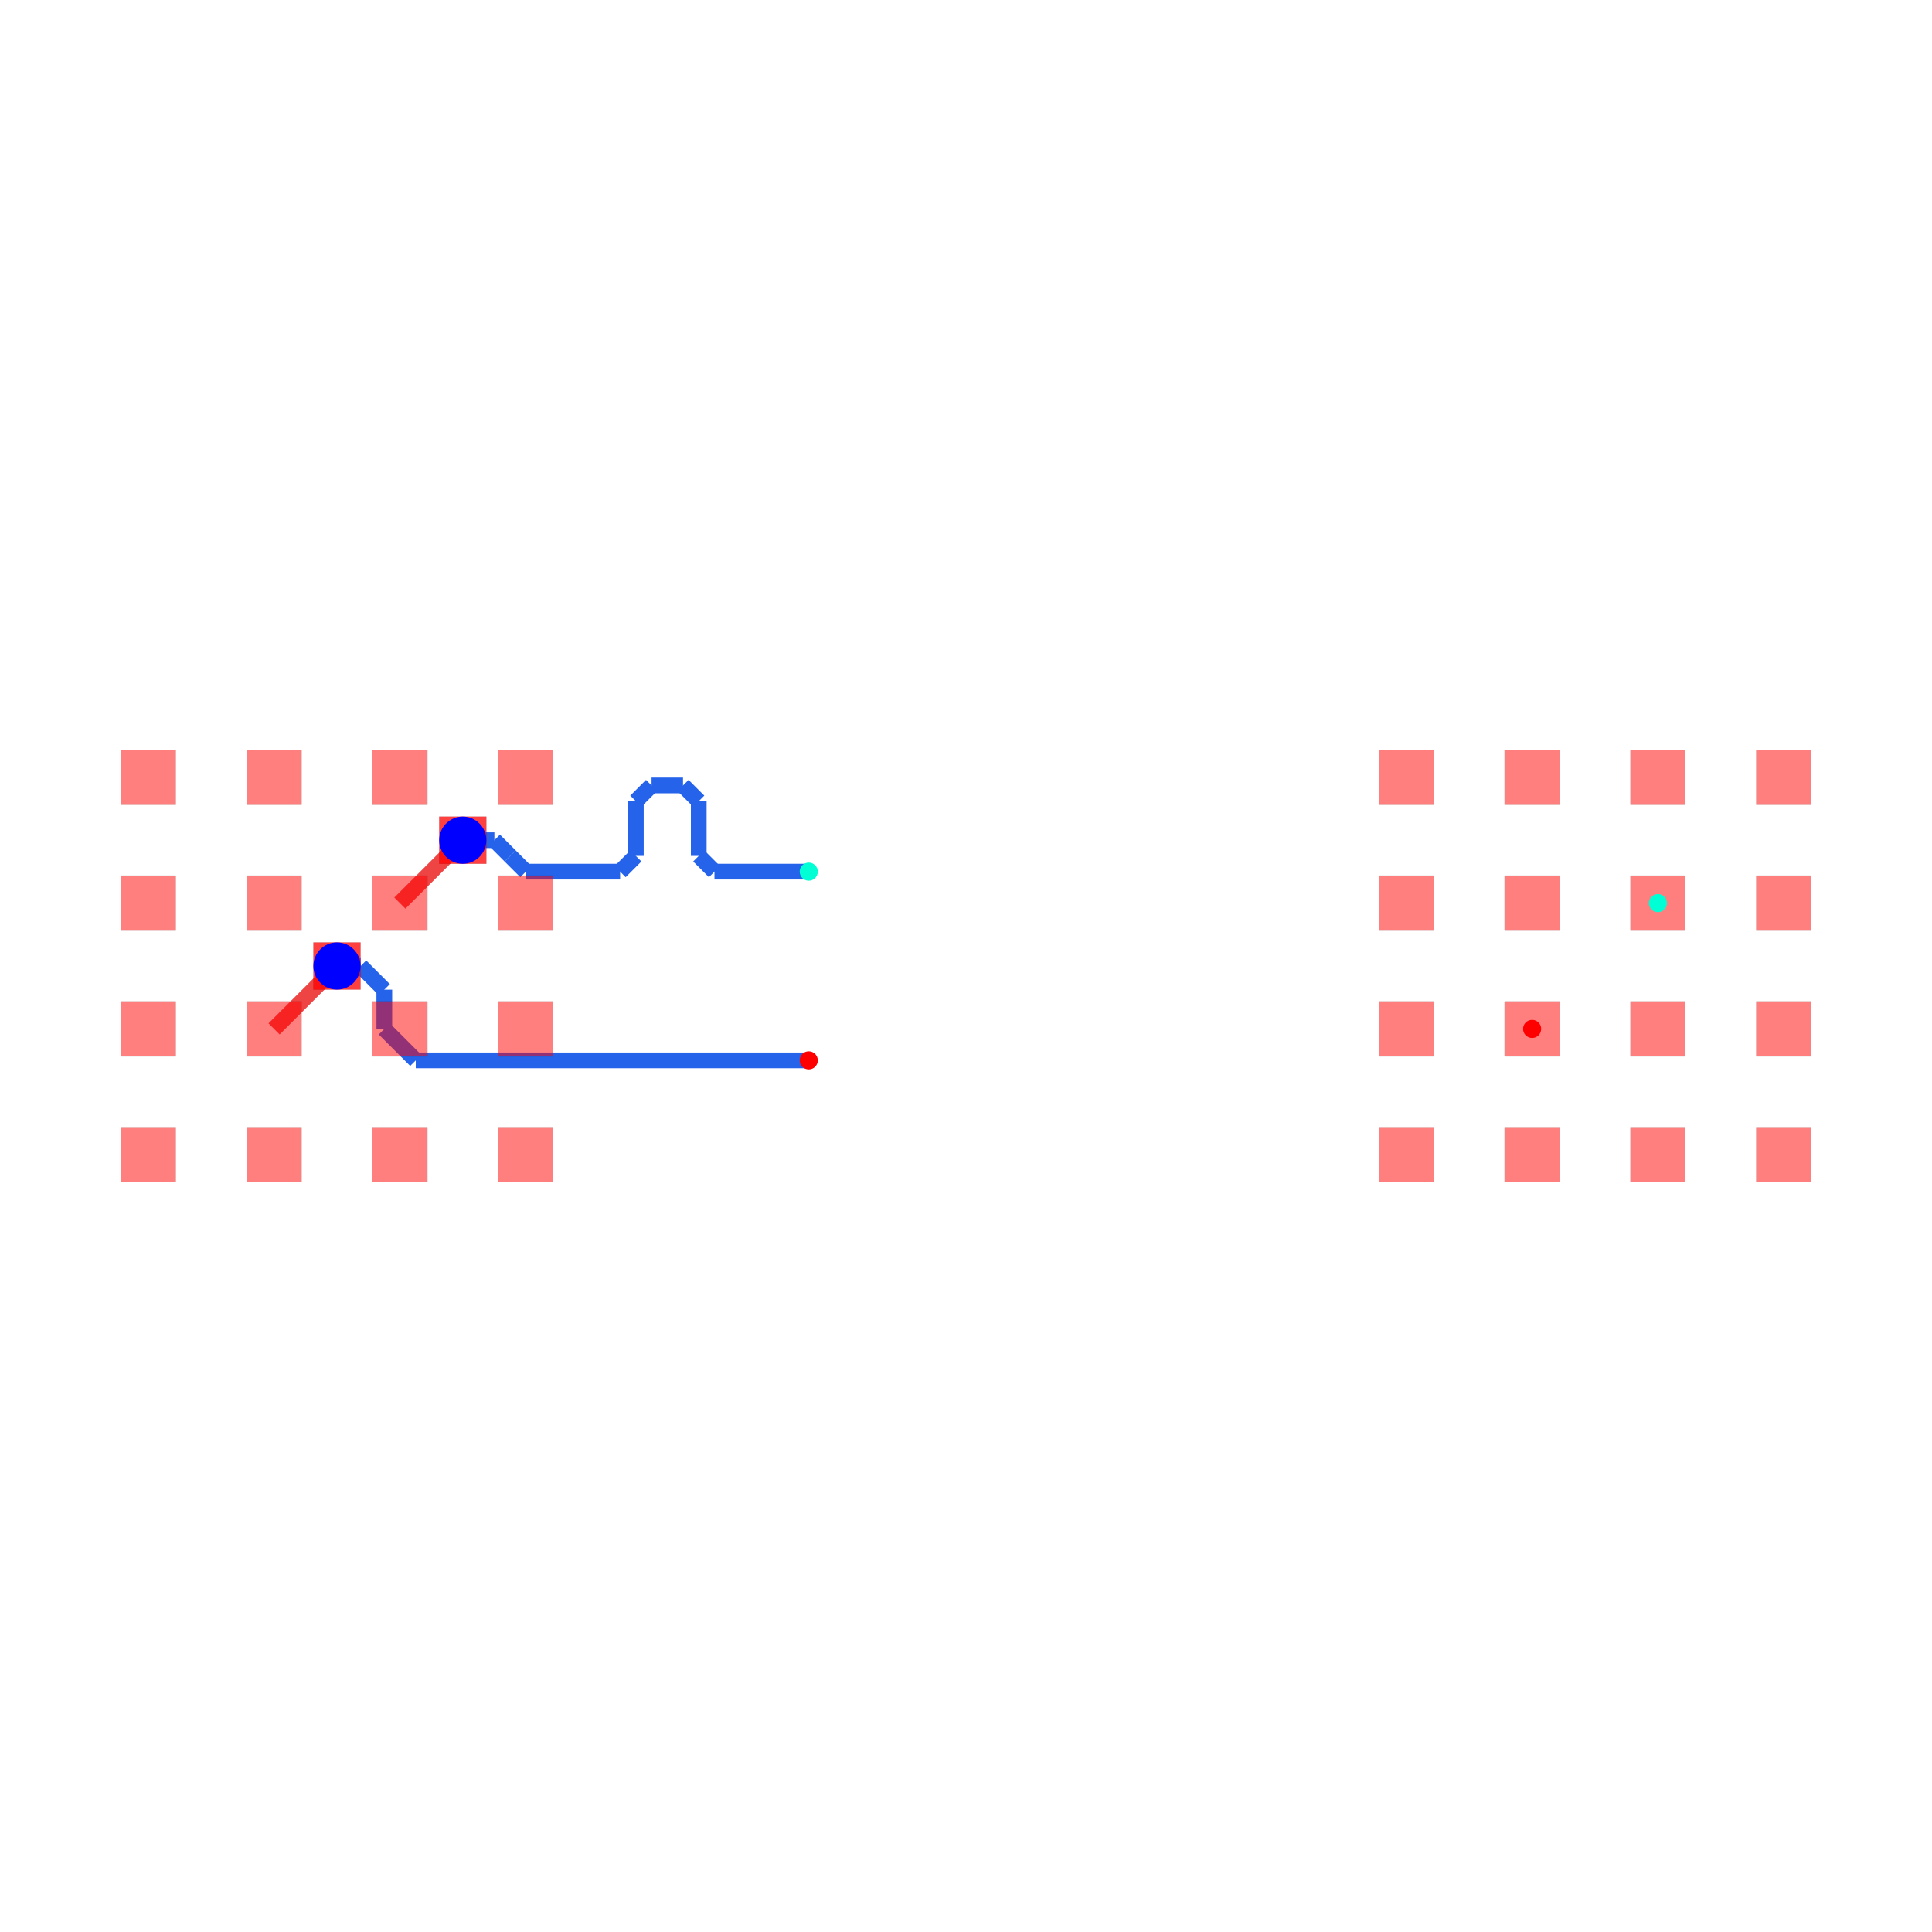
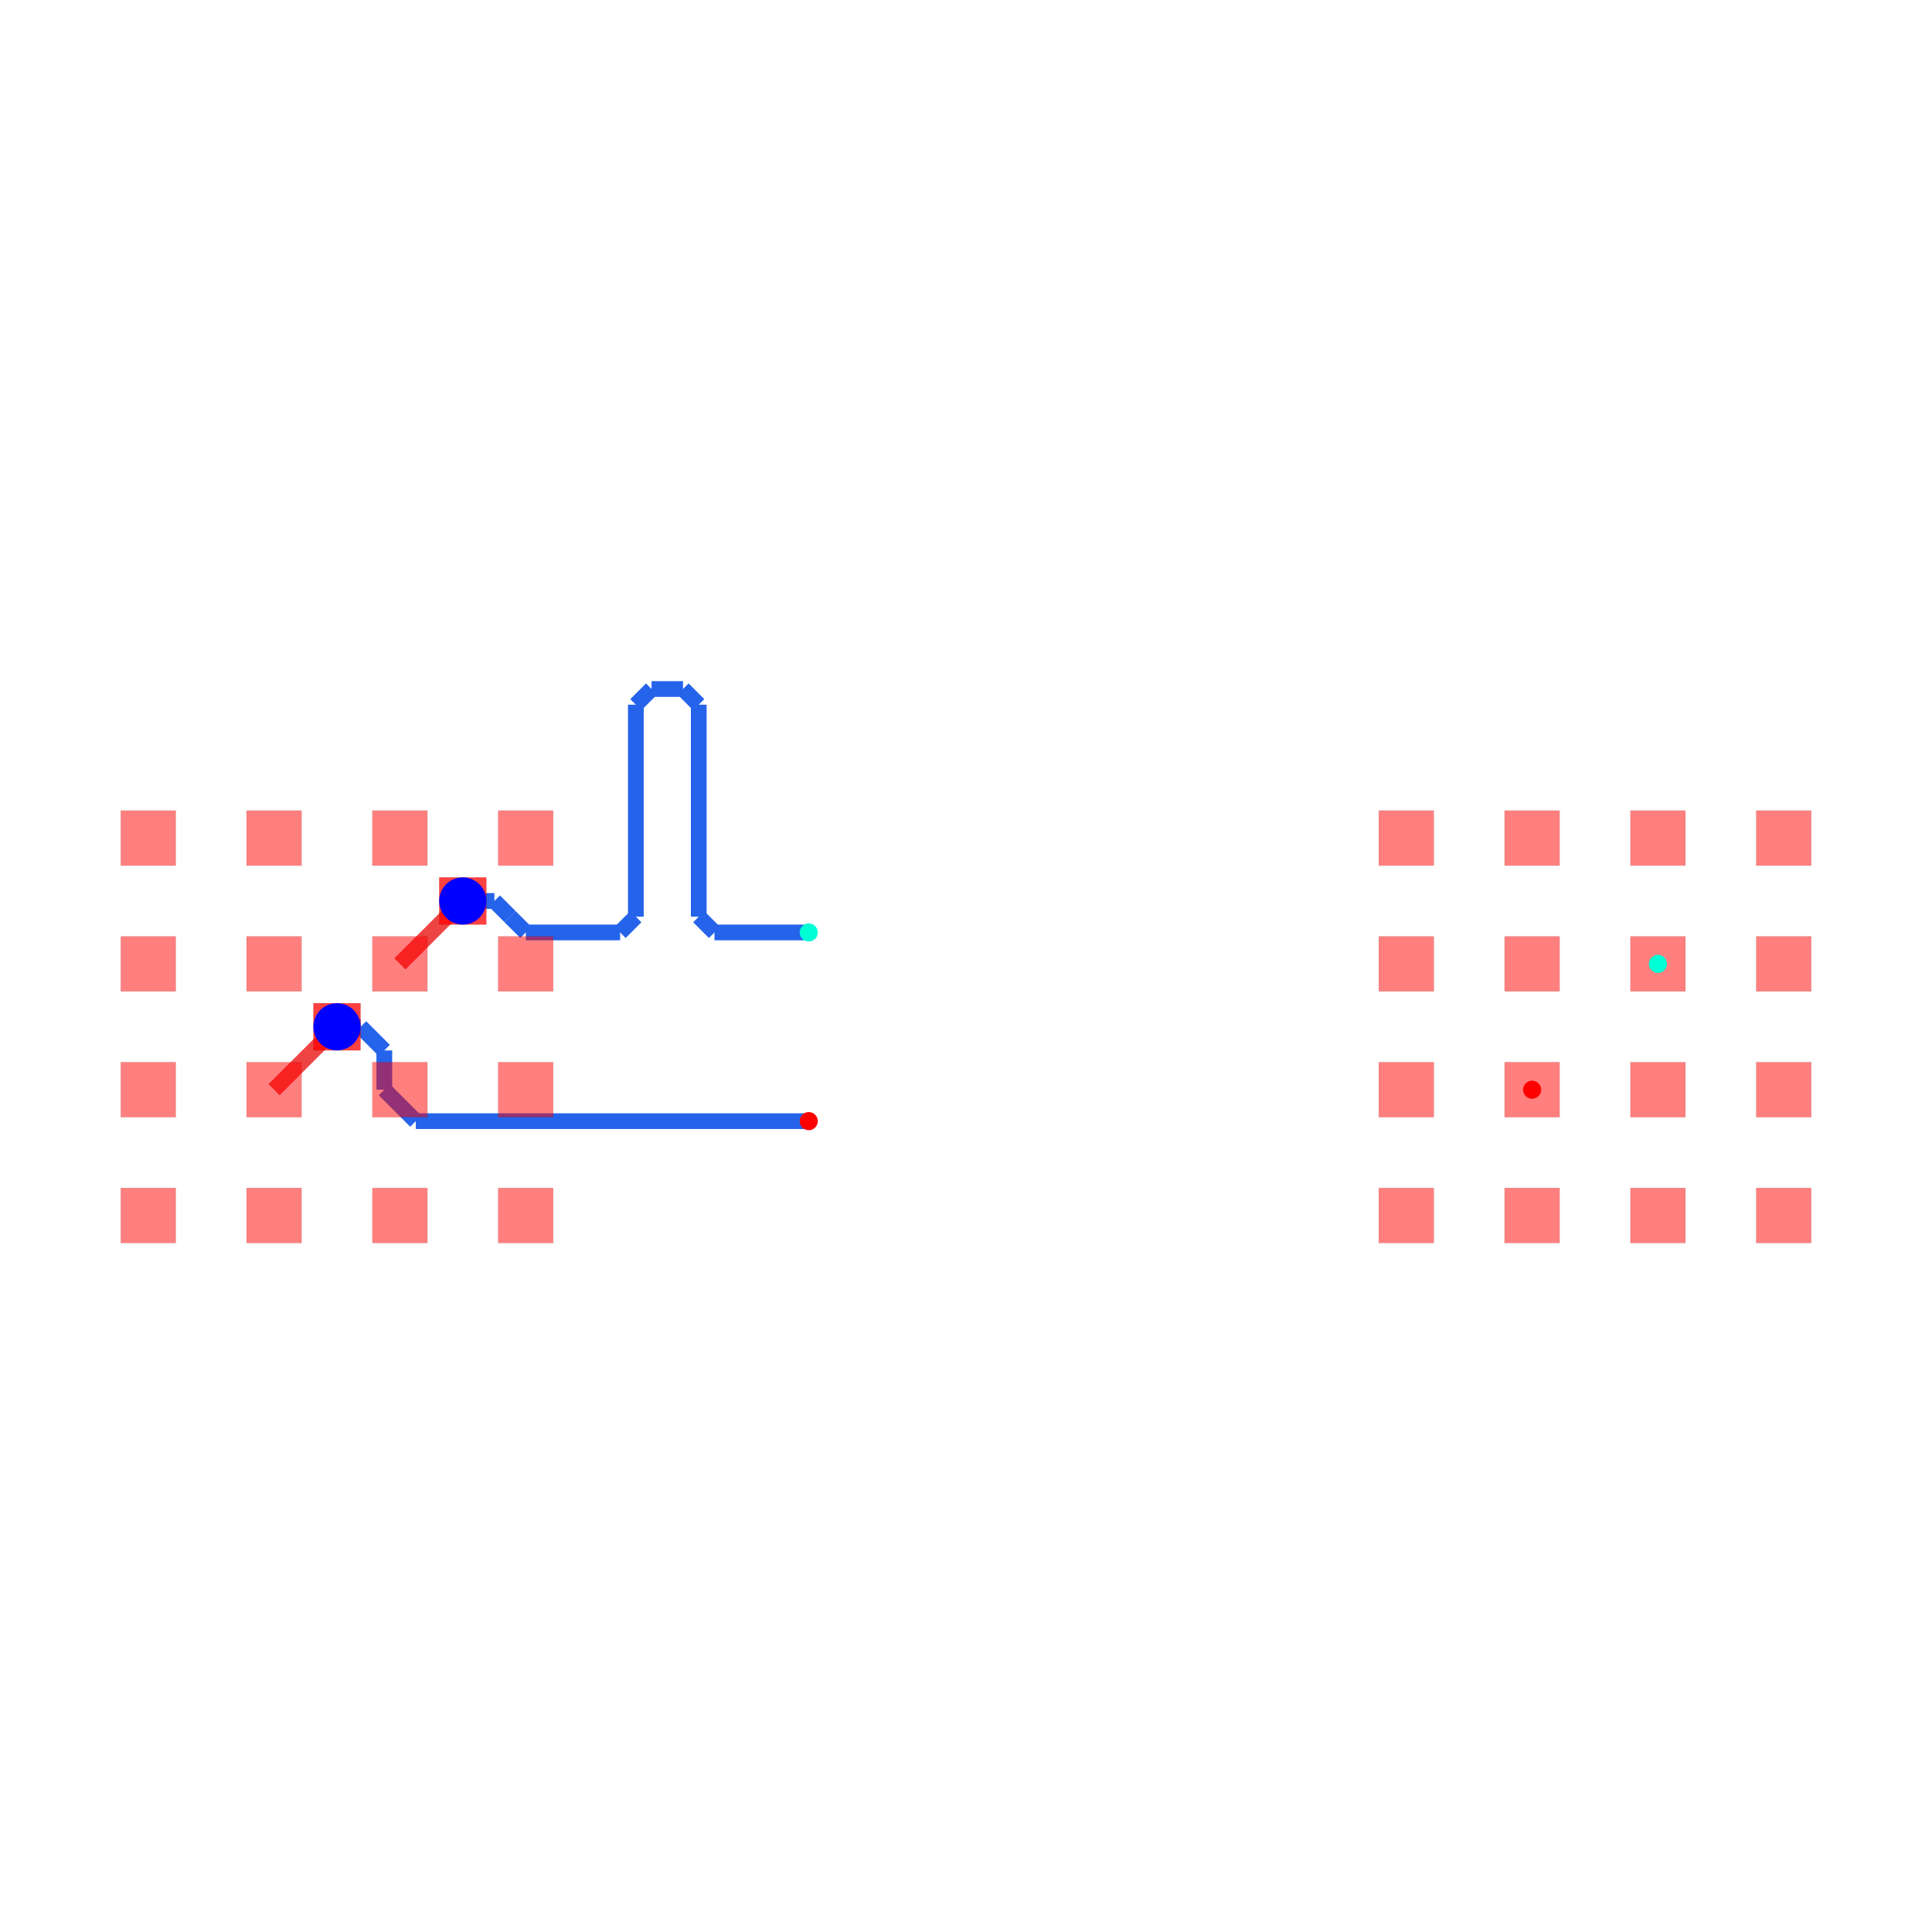
<svg xmlns="http://www.w3.org/2000/svg" width="640" height="640" viewBox="0 0 640 640">
  <rect width="100%" height="100%" fill="white" />
  <g>
-     <polyline data-points="-3.5999999999999996,0.40000000000000013 -3.1999999999999997,0.8000000000000002" data-type="line" data-label="" points="132.465,299.163 153.302,278.326" fill="none" stroke="#ef4444" stroke-linejoin="round" stroke-width="5.209" />
+     <polyline data-points="-3.5999999999999996,0.40000000000000013 -3.1999999999999997,0.8000000000000002" data-type="line" data-label="" points="132.465,319.299 153.302,298.462" fill="none" stroke="#ef4444" stroke-linejoin="round" stroke-width="5.209" />
  </g>
  <g>
-     <polyline data-points="-3.1999999999999997,0.8000000000000002 -2.9989999999999997,0.8000000000000002" data-type="line" data-label="" points="153.302,278.326 163.773,278.326" fill="none" stroke="#2563eb" stroke-linejoin="round" stroke-width="5.209" />
+     <polyline data-points="-3.1999999999999997,0.8000000000000002 -2.9989999999999997,0.8000000000000002" data-type="line" data-label="" points="153.302,298.462 163.773,298.462" fill="none" stroke="#2563eb" stroke-linejoin="round" stroke-width="5.209" />
  </g>
  <g>
-     <polyline data-points="-2.9989999999999997,0.8000000000000002 -2.8989999999999996,0.7000000000000001" data-type="line" data-label="" points="163.773,278.326 168.982,283.535" fill="none" stroke="#2563eb" stroke-linejoin="round" stroke-width="5.209" />
+     <polyline data-points="-2.9989999999999997,0.8000000000000002 -2.8989999999999996,0.7000000000000001" data-type="line" data-label="" points="163.773,298.462 168.982,303.671" fill="none" stroke="#2563eb" stroke-linejoin="round" stroke-width="5.209" />
  </g>
  <g>
-     <polyline data-points="-2.8989999999999996,0.7000000000000001 -2.7989999999999995,0.6" data-type="line" data-label="" points="168.982,283.535 174.192,288.744" fill="none" stroke="#2563eb" stroke-linejoin="round" stroke-width="5.209" />
+     <polyline data-points="-2.8989999999999996,0.7000000000000001 -2.7989999999999995,0.6" data-type="line" data-label="" points="168.982,303.671 174.192,308.88" fill="none" stroke="#2563eb" stroke-linejoin="round" stroke-width="5.209" />
  </g>
  <g>
-     <polyline data-points="-2.7989999999999995,0.6 -2.1994999999999996,0.6" data-type="line" data-label="" points="174.192,288.744 205.421,288.744" fill="none" stroke="#2563eb" stroke-linejoin="round" stroke-width="5.209" />
+     <polyline data-points="-2.7989999999999995,0.6 -2.1994999999999996,0.6" data-type="line" data-label="" points="174.192,308.88 205.421,308.88" fill="none" stroke="#2563eb" stroke-linejoin="round" stroke-width="5.209" />
  </g>
  <g>
-     <polyline data-points="-2.1994999999999996,0.6 -2.0994999999999995,0.7" data-type="line" data-label="" points="205.421,288.744 210.631,283.535" fill="none" stroke="#2563eb" stroke-linejoin="round" stroke-width="5.209" />
+     <polyline data-points="-2.1994999999999996,0.6 -2.0994999999999995,0.7" data-type="line" data-label="" points="205.421,308.88 210.631,303.671" fill="none" stroke="#2563eb" stroke-linejoin="round" stroke-width="5.209" />
  </g>
  <g>
-     <polyline data-points="-2.0994999999999995,0.7 -2.0994999999999995,1.0480773580939562" data-type="line" data-label="" points="210.631,283.535 210.631,265.402" fill="none" stroke="#2563eb" stroke-linejoin="round" stroke-width="5.209" />
+     <polyline data-points="-2.0994999999999995,0.7 -2.0994999999999995,2.0480773580939564" data-type="line" data-label="" points="210.631,303.671 210.631,233.445" fill="none" stroke="#2563eb" stroke-linejoin="round" stroke-width="5.209" />
  </g>
  <g>
-     <polyline data-points="-2.0994999999999995,1.0480773580939562 -1.9994999999999994,1.1480773580939563" data-type="line" data-label="" points="210.631,265.402 215.84,260.193" fill="none" stroke="#2563eb" stroke-linejoin="round" stroke-width="5.209" />
+     <polyline data-points="-2.0994999999999995,2.0480773580939564 -1.9994999999999994,2.1480773580939565" data-type="line" data-label="" points="210.631,233.445 215.84,228.236" fill="none" stroke="#2563eb" stroke-linejoin="round" stroke-width="5.209" />
  </g>
  <g>
-     <polyline data-points="-1.9994999999999994,1.1480773580939563 -1.7994999999999994,1.1480773580939563" data-type="line" data-label="" points="215.84,260.193 226.259,260.193" fill="none" stroke="#2563eb" stroke-linejoin="round" stroke-width="5.209" />
+     <polyline data-points="-1.9994999999999994,2.1480773580939565 -1.7994999999999994,2.1480773580939565" data-type="line" data-label="" points="215.84,228.236 226.259,228.236" fill="none" stroke="#2563eb" stroke-linejoin="round" stroke-width="5.209" />
  </g>
  <g>
-     <polyline data-points="-1.7994999999999994,1.1480773580939563 -1.6994999999999993,1.0480773580939562" data-type="line" data-label="" points="226.259,260.193 231.468,265.402" fill="none" stroke="#2563eb" stroke-linejoin="round" stroke-width="5.209" />
+     <polyline data-points="-1.7994999999999994,2.1480773580939565 -1.6994999999999993,2.0480773580939564" data-type="line" data-label="" points="226.259,228.236 231.468,233.445" fill="none" stroke="#2563eb" stroke-linejoin="round" stroke-width="5.209" />
  </g>
  <g>
-     <polyline data-points="-1.6994999999999993,1.0480773580939562 -1.6994999999999993,0.7" data-type="line" data-label="" points="231.468,265.402 231.468,283.535" fill="none" stroke="#2563eb" stroke-linejoin="round" stroke-width="5.209" />
+     <polyline data-points="-1.6994999999999993,2.0480773580939564 -1.6994999999999993,0.7" data-type="line" data-label="" points="231.468,233.445 231.468,303.671" fill="none" stroke="#2563eb" stroke-linejoin="round" stroke-width="5.209" />
  </g>
  <g>
-     <polyline data-points="-1.6994999999999993,0.7 -1.5994999999999993,0.6" data-type="line" data-label="" points="231.468,283.535 236.677,288.744" fill="none" stroke="#2563eb" stroke-linejoin="round" stroke-width="5.209" />
+     <polyline data-points="-1.6994999999999993,0.7 -1.5994999999999993,0.6" data-type="line" data-label="" points="231.468,303.671 236.677,308.88" fill="none" stroke="#2563eb" stroke-linejoin="round" stroke-width="5.209" />
  </g>
  <g>
-     <polyline data-points="-1.5994999999999993,0.6 -1,0.6" data-type="line" data-label="" points="236.677,288.744 267.907,288.744" fill="none" stroke="#2563eb" stroke-linejoin="round" stroke-width="5.209" />
+     <polyline data-points="-1.5994999999999993,0.6 -1,0.6" data-type="line" data-label="" points="236.677,308.88 267.907,308.88" fill="none" stroke="#2563eb" stroke-linejoin="round" stroke-width="5.209" />
  </g>
  <g>
-     <polyline data-points="-4.4,-0.3999999999999999 -4,1.1102230246251565e-16" data-type="line" data-label="" points="90.791,340.837 111.628,320" fill="none" stroke="#ef4444" stroke-linejoin="round" stroke-width="5.209" />
+     <polyline data-points="-4.4,-0.3999999999999999 -4,1.1102230246251565e-16" data-type="line" data-label="" points="90.791,360.973 111.628,340.136" fill="none" stroke="#ef4444" stroke-linejoin="round" stroke-width="5.209" />
  </g>
  <g>
-     <polyline data-points="-4,1.1102230246251565e-16 -3.8495,1.1102230246251565e-16" data-type="line" data-label="" points="111.628,320 119.468,320" fill="none" stroke="#2563eb" stroke-linejoin="round" stroke-width="5.209" />
+     <polyline data-points="-4,1.1102230246251565e-16 -3.8495,1.1102230246251565e-16" data-type="line" data-label="" points="111.628,340.136 119.468,340.136" fill="none" stroke="#2563eb" stroke-linejoin="round" stroke-width="5.209" />
  </g>
  <g>
-     <polyline data-points="-3.8495,1.1102230246251565e-16 -3.699,-0.15049999999999997" data-type="line" data-label="" points="119.468,320 127.308,327.84" fill="none" stroke="#2563eb" stroke-linejoin="round" stroke-width="5.209" />
+     <polyline data-points="-3.8495,1.1102230246251565e-16 -3.699,-0.15049999999999997" data-type="line" data-label="" points="119.468,340.136 127.308,347.976" fill="none" stroke="#2563eb" stroke-linejoin="round" stroke-width="5.209" />
  </g>
  <g>
-     <polyline data-points="-3.699,-0.15049999999999997 -3.699,-0.39999999999999997" data-type="line" data-label="" points="127.308,327.84 127.308,340.837" fill="none" stroke="#2563eb" stroke-linejoin="round" stroke-width="5.209" />
+     <polyline data-points="-3.699,-0.15049999999999997 -3.699,-0.39999999999999997" data-type="line" data-label="" points="127.308,347.976 127.308,360.973" fill="none" stroke="#2563eb" stroke-linejoin="round" stroke-width="5.209" />
  </g>
  <g>
-     <polyline data-points="-3.699,-0.39999999999999997 -3.4989999999999997,-0.6" data-type="line" data-label="" points="127.308,340.837 137.727,351.256" fill="none" stroke="#2563eb" stroke-linejoin="round" stroke-width="5.209" />
+     <polyline data-points="-3.699,-0.39999999999999997 -3.4989999999999997,-0.6" data-type="line" data-label="" points="127.308,360.973 137.727,371.392" fill="none" stroke="#2563eb" stroke-linejoin="round" stroke-width="5.209" />
  </g>
  <g>
-     <polyline data-points="-3.4989999999999997,-0.6 -1,-0.6" data-type="line" data-label="" points="137.727,351.256 267.907,351.256" fill="none" stroke="#2563eb" stroke-linejoin="round" stroke-width="5.209" />
+     <polyline data-points="-3.4989999999999997,-0.6 -1,-0.6" data-type="line" data-label="" points="137.727,371.392 267.907,371.392" fill="none" stroke="#2563eb" stroke-linejoin="round" stroke-width="5.209" />
  </g>
  <g>
-     <rect data-type="rect" data-label="top" data-x="-5.2" data-y="-1.2" x="40" y="373.395" width="18.233" height="18.233" fill="rgba(255,0,0,0.5)" stroke="black" stroke-width="0.019" />
+     <rect data-type="rect" data-label="top" data-x="-5.2" data-y="-1.2" x="40" y="393.531" width="18.233" height="18.233" fill="rgba(255,0,0,0.5)" stroke="black" stroke-width="0.019" />
  </g>
  <g>
-     <rect data-type="rect" data-label="top" data-x="-4.4" data-y="-1.2" x="81.674" y="373.395" width="18.233" height="18.233" fill="rgba(255,0,0,0.5)" stroke="black" stroke-width="0.019" />
+     <rect data-type="rect" data-label="top" data-x="-4.4" data-y="-1.2" x="81.674" y="393.531" width="18.233" height="18.233" fill="rgba(255,0,0,0.5)" stroke="black" stroke-width="0.019" />
  </g>
  <g>
-     <rect data-type="rect" data-label="top" data-x="-3.5999999999999996" data-y="-1.2" x="123.349" y="373.395" width="18.233" height="18.233" fill="rgba(255,0,0,0.5)" stroke="black" stroke-width="0.019" />
+     <rect data-type="rect" data-label="top" data-x="-3.5999999999999996" data-y="-1.2" x="123.349" y="393.531" width="18.233" height="18.233" fill="rgba(255,0,0,0.5)" stroke="black" stroke-width="0.019" />
  </g>
  <g>
-     <rect data-type="rect" data-label="top" data-x="-2.8" data-y="-1.2" x="165.023" y="373.395" width="18.233" height="18.233" fill="rgba(255,0,0,0.5)" stroke="black" stroke-width="0.019" />
+     <rect data-type="rect" data-label="top" data-x="-2.8" data-y="-1.2" x="165.023" y="393.531" width="18.233" height="18.233" fill="rgba(255,0,0,0.5)" stroke="black" stroke-width="0.019" />
  </g>
  <g>
-     <rect data-type="rect" data-label="top" data-x="-5.2" data-y="-0.3999999999999999" x="40" y="331.721" width="18.233" height="18.233" fill="rgba(255,0,0,0.5)" stroke="black" stroke-width="0.019" />
+     <rect data-type="rect" data-label="top" data-x="-5.2" data-y="-0.3999999999999999" x="40" y="351.857" width="18.233" height="18.233" fill="rgba(255,0,0,0.5)" stroke="black" stroke-width="0.019" />
  </g>
  <g>
-     <rect data-type="rect" data-label="top DATA0" data-x="-4.4" data-y="-0.3999999999999999" x="81.674" y="331.721" width="18.233" height="18.233" fill="rgba(255,0,0,0.5)" stroke="black" stroke-width="0.019" />
+     <rect data-type="rect" data-label="top DATA0" data-x="-4.4" data-y="-0.3999999999999999" x="81.674" y="351.857" width="18.233" height="18.233" fill="rgba(255,0,0,0.5)" stroke="black" stroke-width="0.019" />
  </g>
  <g>
-     <rect data-type="rect" data-label="top" data-x="-3.5999999999999996" data-y="-0.3999999999999999" x="123.349" y="331.721" width="18.233" height="18.233" fill="rgba(255,0,0,0.5)" stroke="black" stroke-width="0.019" />
+     <rect data-type="rect" data-label="top" data-x="-3.5999999999999996" data-y="-0.3999999999999999" x="123.349" y="351.857" width="18.233" height="18.233" fill="rgba(255,0,0,0.5)" stroke="black" stroke-width="0.019" />
  </g>
  <g>
-     <rect data-type="rect" data-label="top" data-x="-2.8" data-y="-0.3999999999999999" x="165.023" y="331.721" width="18.233" height="18.233" fill="rgba(255,0,0,0.5)" stroke="black" stroke-width="0.019" />
+     <rect data-type="rect" data-label="top" data-x="-2.8" data-y="-0.3999999999999999" x="165.023" y="351.857" width="18.233" height="18.233" fill="rgba(255,0,0,0.5)" stroke="black" stroke-width="0.019" />
  </g>
  <g>
-     <rect data-type="rect" data-label="top" data-x="-5.2" data-y="0.40000000000000013" x="40" y="290.047" width="18.233" height="18.233" fill="rgba(255,0,0,0.5)" stroke="black" stroke-width="0.019" />
+     <rect data-type="rect" data-label="top" data-x="-5.2" data-y="0.40000000000000013" x="40" y="310.182" width="18.233" height="18.233" fill="rgba(255,0,0,0.5)" stroke="black" stroke-width="0.019" />
  </g>
  <g>
-     <rect data-type="rect" data-label="top" data-x="-4.4" data-y="0.40000000000000013" x="81.674" y="290.047" width="18.233" height="18.233" fill="rgba(255,0,0,0.5)" stroke="black" stroke-width="0.019" />
+     <rect data-type="rect" data-label="top" data-x="-4.4" data-y="0.40000000000000013" x="81.674" y="310.182" width="18.233" height="18.233" fill="rgba(255,0,0,0.5)" stroke="black" stroke-width="0.019" />
  </g>
  <g>
-     <rect data-type="rect" data-label="top DATA1" data-x="-3.5999999999999996" data-y="0.40000000000000013" x="123.349" y="290.047" width="18.233" height="18.233" fill="rgba(255,0,0,0.5)" stroke="black" stroke-width="0.019" />
+     <rect data-type="rect" data-label="top DATA1" data-x="-3.5999999999999996" data-y="0.40000000000000013" x="123.349" y="310.182" width="18.233" height="18.233" fill="rgba(255,0,0,0.5)" stroke="black" stroke-width="0.019" />
  </g>
  <g>
-     <rect data-type="rect" data-label="top" data-x="-2.8" data-y="0.40000000000000013" x="165.023" y="290.047" width="18.233" height="18.233" fill="rgba(255,0,0,0.5)" stroke="black" stroke-width="0.019" />
+     <rect data-type="rect" data-label="top" data-x="-2.8" data-y="0.40000000000000013" x="165.023" y="310.182" width="18.233" height="18.233" fill="rgba(255,0,0,0.5)" stroke="black" stroke-width="0.019" />
  </g>
  <g>
-     <rect data-type="rect" data-label="top" data-x="-5.2" data-y="1.2000000000000004" x="40" y="248.372" width="18.233" height="18.233" fill="rgba(255,0,0,0.5)" stroke="black" stroke-width="0.019" />
+     <rect data-type="rect" data-label="top" data-x="-5.2" data-y="1.2000000000000004" x="40" y="268.508" width="18.233" height="18.233" fill="rgba(255,0,0,0.5)" stroke="black" stroke-width="0.019" />
  </g>
  <g>
-     <rect data-type="rect" data-label="top" data-x="-4.4" data-y="1.2000000000000004" x="81.674" y="248.372" width="18.233" height="18.233" fill="rgba(255,0,0,0.5)" stroke="black" stroke-width="0.019" />
+     <rect data-type="rect" data-label="top" data-x="-4.4" data-y="1.2000000000000004" x="81.674" y="268.508" width="18.233" height="18.233" fill="rgba(255,0,0,0.5)" stroke="black" stroke-width="0.019" />
  </g>
  <g>
-     <rect data-type="rect" data-label="top" data-x="-3.5999999999999996" data-y="1.2000000000000004" x="123.349" y="248.372" width="18.233" height="18.233" fill="rgba(255,0,0,0.5)" stroke="black" stroke-width="0.019" />
+     <rect data-type="rect" data-label="top" data-x="-3.5999999999999996" data-y="1.2000000000000004" x="123.349" y="268.508" width="18.233" height="18.233" fill="rgba(255,0,0,0.5)" stroke="black" stroke-width="0.019" />
  </g>
  <g>
-     <rect data-type="rect" data-label="top" data-x="-2.8" data-y="1.2000000000000004" x="165.023" y="248.372" width="18.233" height="18.233" fill="rgba(255,0,0,0.5)" stroke="black" stroke-width="0.019" />
+     <rect data-type="rect" data-label="top" data-x="-2.8" data-y="1.2000000000000004" x="165.023" y="268.508" width="18.233" height="18.233" fill="rgba(255,0,0,0.5)" stroke="black" stroke-width="0.019" />
  </g>
  <g>
-     <rect data-type="rect" data-label="top" data-x="2.8" data-y="-1.2" x="456.744" y="373.395" width="18.233" height="18.233" fill="rgba(255,0,0,0.5)" stroke="black" stroke-width="0.019" />
+     <rect data-type="rect" data-label="top" data-x="2.8" data-y="-1.2" x="456.744" y="393.531" width="18.233" height="18.233" fill="rgba(255,0,0,0.5)" stroke="black" stroke-width="0.019" />
  </g>
  <g>
-     <rect data-type="rect" data-label="top" data-x="3.5999999999999996" data-y="-1.2" x="498.419" y="373.395" width="18.233" height="18.233" fill="rgba(255,0,0,0.5)" stroke="black" stroke-width="0.019" />
+     <rect data-type="rect" data-label="top" data-x="3.5999999999999996" data-y="-1.2" x="498.419" y="393.531" width="18.233" height="18.233" fill="rgba(255,0,0,0.5)" stroke="black" stroke-width="0.019" />
  </g>
  <g>
-     <rect data-type="rect" data-label="top" data-x="4.3999999999999995" data-y="-1.2" x="540.093" y="373.395" width="18.233" height="18.233" fill="rgba(255,0,0,0.5)" stroke="black" stroke-width="0.019" />
+     <rect data-type="rect" data-label="top" data-x="4.3999999999999995" data-y="-1.2" x="540.093" y="393.531" width="18.233" height="18.233" fill="rgba(255,0,0,0.5)" stroke="black" stroke-width="0.019" />
  </g>
  <g>
-     <rect data-type="rect" data-label="top" data-x="5.2" data-y="-1.2" x="581.767" y="373.395" width="18.233" height="18.233" fill="rgba(255,0,0,0.5)" stroke="black" stroke-width="0.019" />
+     <rect data-type="rect" data-label="top" data-x="5.2" data-y="-1.2" x="581.767" y="393.531" width="18.233" height="18.233" fill="rgba(255,0,0,0.5)" stroke="black" stroke-width="0.019" />
  </g>
  <g>
-     <rect data-type="rect" data-label="top" data-x="2.8" data-y="-0.3999999999999999" x="456.744" y="331.721" width="18.233" height="18.233" fill="rgba(255,0,0,0.5)" stroke="black" stroke-width="0.019" />
+     <rect data-type="rect" data-label="top" data-x="2.8" data-y="-0.3999999999999999" x="456.744" y="351.857" width="18.233" height="18.233" fill="rgba(255,0,0,0.5)" stroke="black" stroke-width="0.019" />
  </g>
  <g>
-     <rect data-type="rect" data-label="top DATA0" data-x="3.5999999999999996" data-y="-0.3999999999999999" x="498.419" y="331.721" width="18.233" height="18.233" fill="rgba(255,0,0,0.5)" stroke="black" stroke-width="0.019" />
+     <rect data-type="rect" data-label="top DATA0" data-x="3.5999999999999996" data-y="-0.3999999999999999" x="498.419" y="351.857" width="18.233" height="18.233" fill="rgba(255,0,0,0.5)" stroke="black" stroke-width="0.019" />
  </g>
  <g>
-     <rect data-type="rect" data-label="top" data-x="4.3999999999999995" data-y="-0.3999999999999999" x="540.093" y="331.721" width="18.233" height="18.233" fill="rgba(255,0,0,0.5)" stroke="black" stroke-width="0.019" />
+     <rect data-type="rect" data-label="top" data-x="4.3999999999999995" data-y="-0.3999999999999999" x="540.093" y="351.857" width="18.233" height="18.233" fill="rgba(255,0,0,0.5)" stroke="black" stroke-width="0.019" />
  </g>
  <g>
-     <rect data-type="rect" data-label="top" data-x="5.2" data-y="-0.3999999999999999" x="581.767" y="331.721" width="18.233" height="18.233" fill="rgba(255,0,0,0.5)" stroke="black" stroke-width="0.019" />
+     <rect data-type="rect" data-label="top" data-x="5.2" data-y="-0.3999999999999999" x="581.767" y="351.857" width="18.233" height="18.233" fill="rgba(255,0,0,0.5)" stroke="black" stroke-width="0.019" />
  </g>
  <g>
-     <rect data-type="rect" data-label="top" data-x="2.8" data-y="0.40000000000000013" x="456.744" y="290.047" width="18.233" height="18.233" fill="rgba(255,0,0,0.5)" stroke="black" stroke-width="0.019" />
+     <rect data-type="rect" data-label="top" data-x="2.8" data-y="0.40000000000000013" x="456.744" y="310.182" width="18.233" height="18.233" fill="rgba(255,0,0,0.5)" stroke="black" stroke-width="0.019" />
  </g>
  <g>
-     <rect data-type="rect" data-label="top" data-x="3.5999999999999996" data-y="0.40000000000000013" x="498.419" y="290.047" width="18.233" height="18.233" fill="rgba(255,0,0,0.5)" stroke="black" stroke-width="0.019" />
+     <rect data-type="rect" data-label="top" data-x="3.5999999999999996" data-y="0.40000000000000013" x="498.419" y="310.182" width="18.233" height="18.233" fill="rgba(255,0,0,0.5)" stroke="black" stroke-width="0.019" />
  </g>
  <g>
-     <rect data-type="rect" data-label="top DATA1" data-x="4.3999999999999995" data-y="0.40000000000000013" x="540.093" y="290.047" width="18.233" height="18.233" fill="rgba(255,0,0,0.5)" stroke="black" stroke-width="0.019" />
+     <rect data-type="rect" data-label="top DATA1" data-x="4.3999999999999995" data-y="0.40000000000000013" x="540.093" y="310.182" width="18.233" height="18.233" fill="rgba(255,0,0,0.5)" stroke="black" stroke-width="0.019" />
  </g>
  <g>
-     <rect data-type="rect" data-label="top" data-x="5.2" data-y="0.40000000000000013" x="581.767" y="290.047" width="18.233" height="18.233" fill="rgba(255,0,0,0.5)" stroke="black" stroke-width="0.019" />
+     <rect data-type="rect" data-label="top" data-x="5.2" data-y="0.40000000000000013" x="581.767" y="310.182" width="18.233" height="18.233" fill="rgba(255,0,0,0.5)" stroke="black" stroke-width="0.019" />
  </g>
  <g>
-     <rect data-type="rect" data-label="top" data-x="2.8" data-y="1.2000000000000004" x="456.744" y="248.372" width="18.233" height="18.233" fill="rgba(255,0,0,0.5)" stroke="black" stroke-width="0.019" />
+     <rect data-type="rect" data-label="top" data-x="2.8" data-y="1.2000000000000004" x="456.744" y="268.508" width="18.233" height="18.233" fill="rgba(255,0,0,0.5)" stroke="black" stroke-width="0.019" />
  </g>
  <g>
-     <rect data-type="rect" data-label="top" data-x="3.5999999999999996" data-y="1.2000000000000004" x="498.419" y="248.372" width="18.233" height="18.233" fill="rgba(255,0,0,0.5)" stroke="black" stroke-width="0.019" />
+     <rect data-type="rect" data-label="top" data-x="3.5999999999999996" data-y="1.2000000000000004" x="498.419" y="268.508" width="18.233" height="18.233" fill="rgba(255,0,0,0.5)" stroke="black" stroke-width="0.019" />
  </g>
  <g>
-     <rect data-type="rect" data-label="top" data-x="4.3999999999999995" data-y="1.2000000000000004" x="540.093" y="248.372" width="18.233" height="18.233" fill="rgba(255,0,0,0.5)" stroke="black" stroke-width="0.019" />
+     <rect data-type="rect" data-label="top" data-x="4.3999999999999995" data-y="1.2000000000000004" x="540.093" y="268.508" width="18.233" height="18.233" fill="rgba(255,0,0,0.5)" stroke="black" stroke-width="0.019" />
  </g>
  <g>
-     <rect data-type="rect" data-label="top" data-x="5.2" data-y="1.2000000000000004" x="581.767" y="248.372" width="18.233" height="18.233" fill="rgba(255,0,0,0.5)" stroke="black" stroke-width="0.019" />
+     <rect data-type="rect" data-label="top" data-x="5.2" data-y="1.2000000000000004" x="581.767" y="268.508" width="18.233" height="18.233" fill="rgba(255,0,0,0.5)" stroke="black" stroke-width="0.019" />
  </g>
  <g>
-     <rect data-type="rect" data-label="top DATA1 bottom DATA1" data-x="-3.1999999999999997" data-y="0.8000000000000002" x="145.488" y="270.512" width="15.628" height="15.628" fill="rgba(255,0,0,0.75)" stroke="black" stroke-width="0.019" />
+     <rect data-type="rect" data-label="top DATA1 bottom DATA1" data-x="-3.1999999999999997" data-y="0.8000000000000002" x="145.488" y="290.648" width="15.628" height="15.628" fill="rgba(255,0,0,0.75)" stroke="black" stroke-width="0.019" />
  </g>
  <g>
-     <rect data-type="rect" data-label="top DATA0 bottom DATA0" data-x="-4" data-y="1.1102230246251565e-16" x="103.814" y="312.186" width="15.628" height="15.628" fill="rgba(255,0,0,0.75)" stroke="black" stroke-width="0.019" />
+     <rect data-type="rect" data-label="top DATA0 bottom DATA0" data-x="-4" data-y="1.1102230246251565e-16" x="103.814" y="332.322" width="15.628" height="15.628" fill="rgba(255,0,0,0.75)" stroke="black" stroke-width="0.019" />
  </g>
-   <circle data-type="circle" data-label="" data-x="-3.1999999999999997" data-y="0.8000000000000002" cx="153.302" cy="278.326" r="7.814" fill="blue" stroke="none" stroke-width="0.019" />
-   <circle data-type="circle" data-label="" data-x="-4" data-y="1.1102230246251565e-16" cx="111.628" cy="320" r="7.814" fill="blue" stroke="none" stroke-width="0.019" />
+   <circle data-type="circle" data-label="" data-x="-3.1999999999999997" data-y="0.8000000000000002" cx="153.302" cy="298.462" r="7.814" fill="blue" stroke="none" stroke-width="0.019" />
+   <circle data-type="circle" data-label="" data-x="-4" data-y="1.1102230246251565e-16" cx="111.628" cy="340.136" r="7.814" fill="blue" stroke="none" stroke-width="0.019" />
  <g>
-     <circle data-type="point" data-label="DATA0 DATA0 bottom" data-x="-1" data-y="-0.6" cx="267.907" cy="351.256" r="3" fill="hsl(0, 100%, 50%)" />
+     <circle data-type="point" data-label="DATA0 DATA0 bottom" data-x="-1" data-y="-0.6" cx="267.907" cy="371.392" r="3" fill="hsl(0, 100%, 50%)" />
  </g>
  <g>
-     <circle data-type="point" data-label="DATA0 DATA0 top" data-x="3.5999999999999996" data-y="-0.3999999999999999" cx="507.535" cy="340.837" r="3" fill="hsl(0, 100%, 50%)" />
+     <circle data-type="point" data-label="DATA0 DATA0 top" data-x="3.5999999999999996" data-y="-0.3999999999999999" cx="507.535" cy="360.973" r="3" fill="hsl(0, 100%, 50%)" />
  </g>
  <g>
-     <circle data-type="point" data-label="DATA1 DATA1 bottom" data-x="-1" data-y="0.6" cx="267.907" cy="288.744" r="3" fill="hsl(170, 100%, 50%)" />
+     <circle data-type="point" data-label="DATA1 DATA1 bottom" data-x="-1" data-y="0.6" cx="267.907" cy="308.88" r="3" fill="hsl(170, 100%, 50%)" />
  </g>
  <g>
-     <circle data-type="point" data-label="DATA1 DATA1 top" data-x="4.3999999999999995" data-y="0.40000000000000013" cx="549.209" cy="299.163" r="3" fill="hsl(170, 100%, 50%)" />
+     <circle data-type="point" data-label="DATA1 DATA1 top" data-x="4.3999999999999995" data-y="0.40000000000000013" cx="549.209" cy="319.299" r="3" fill="hsl(170, 100%, 50%)" />
  </g>
  <g id="crosshair" style="display: none">
    <line id="crosshair-h" y1="0" y2="640" stroke="#666" stroke-width="0.5" />
    <line id="crosshair-v" x1="0" x2="640" stroke="#666" stroke-width="0.5" />
    <text id="coordinates" font-family="monospace" font-size="12" fill="#666" />
  </g>
</svg>
